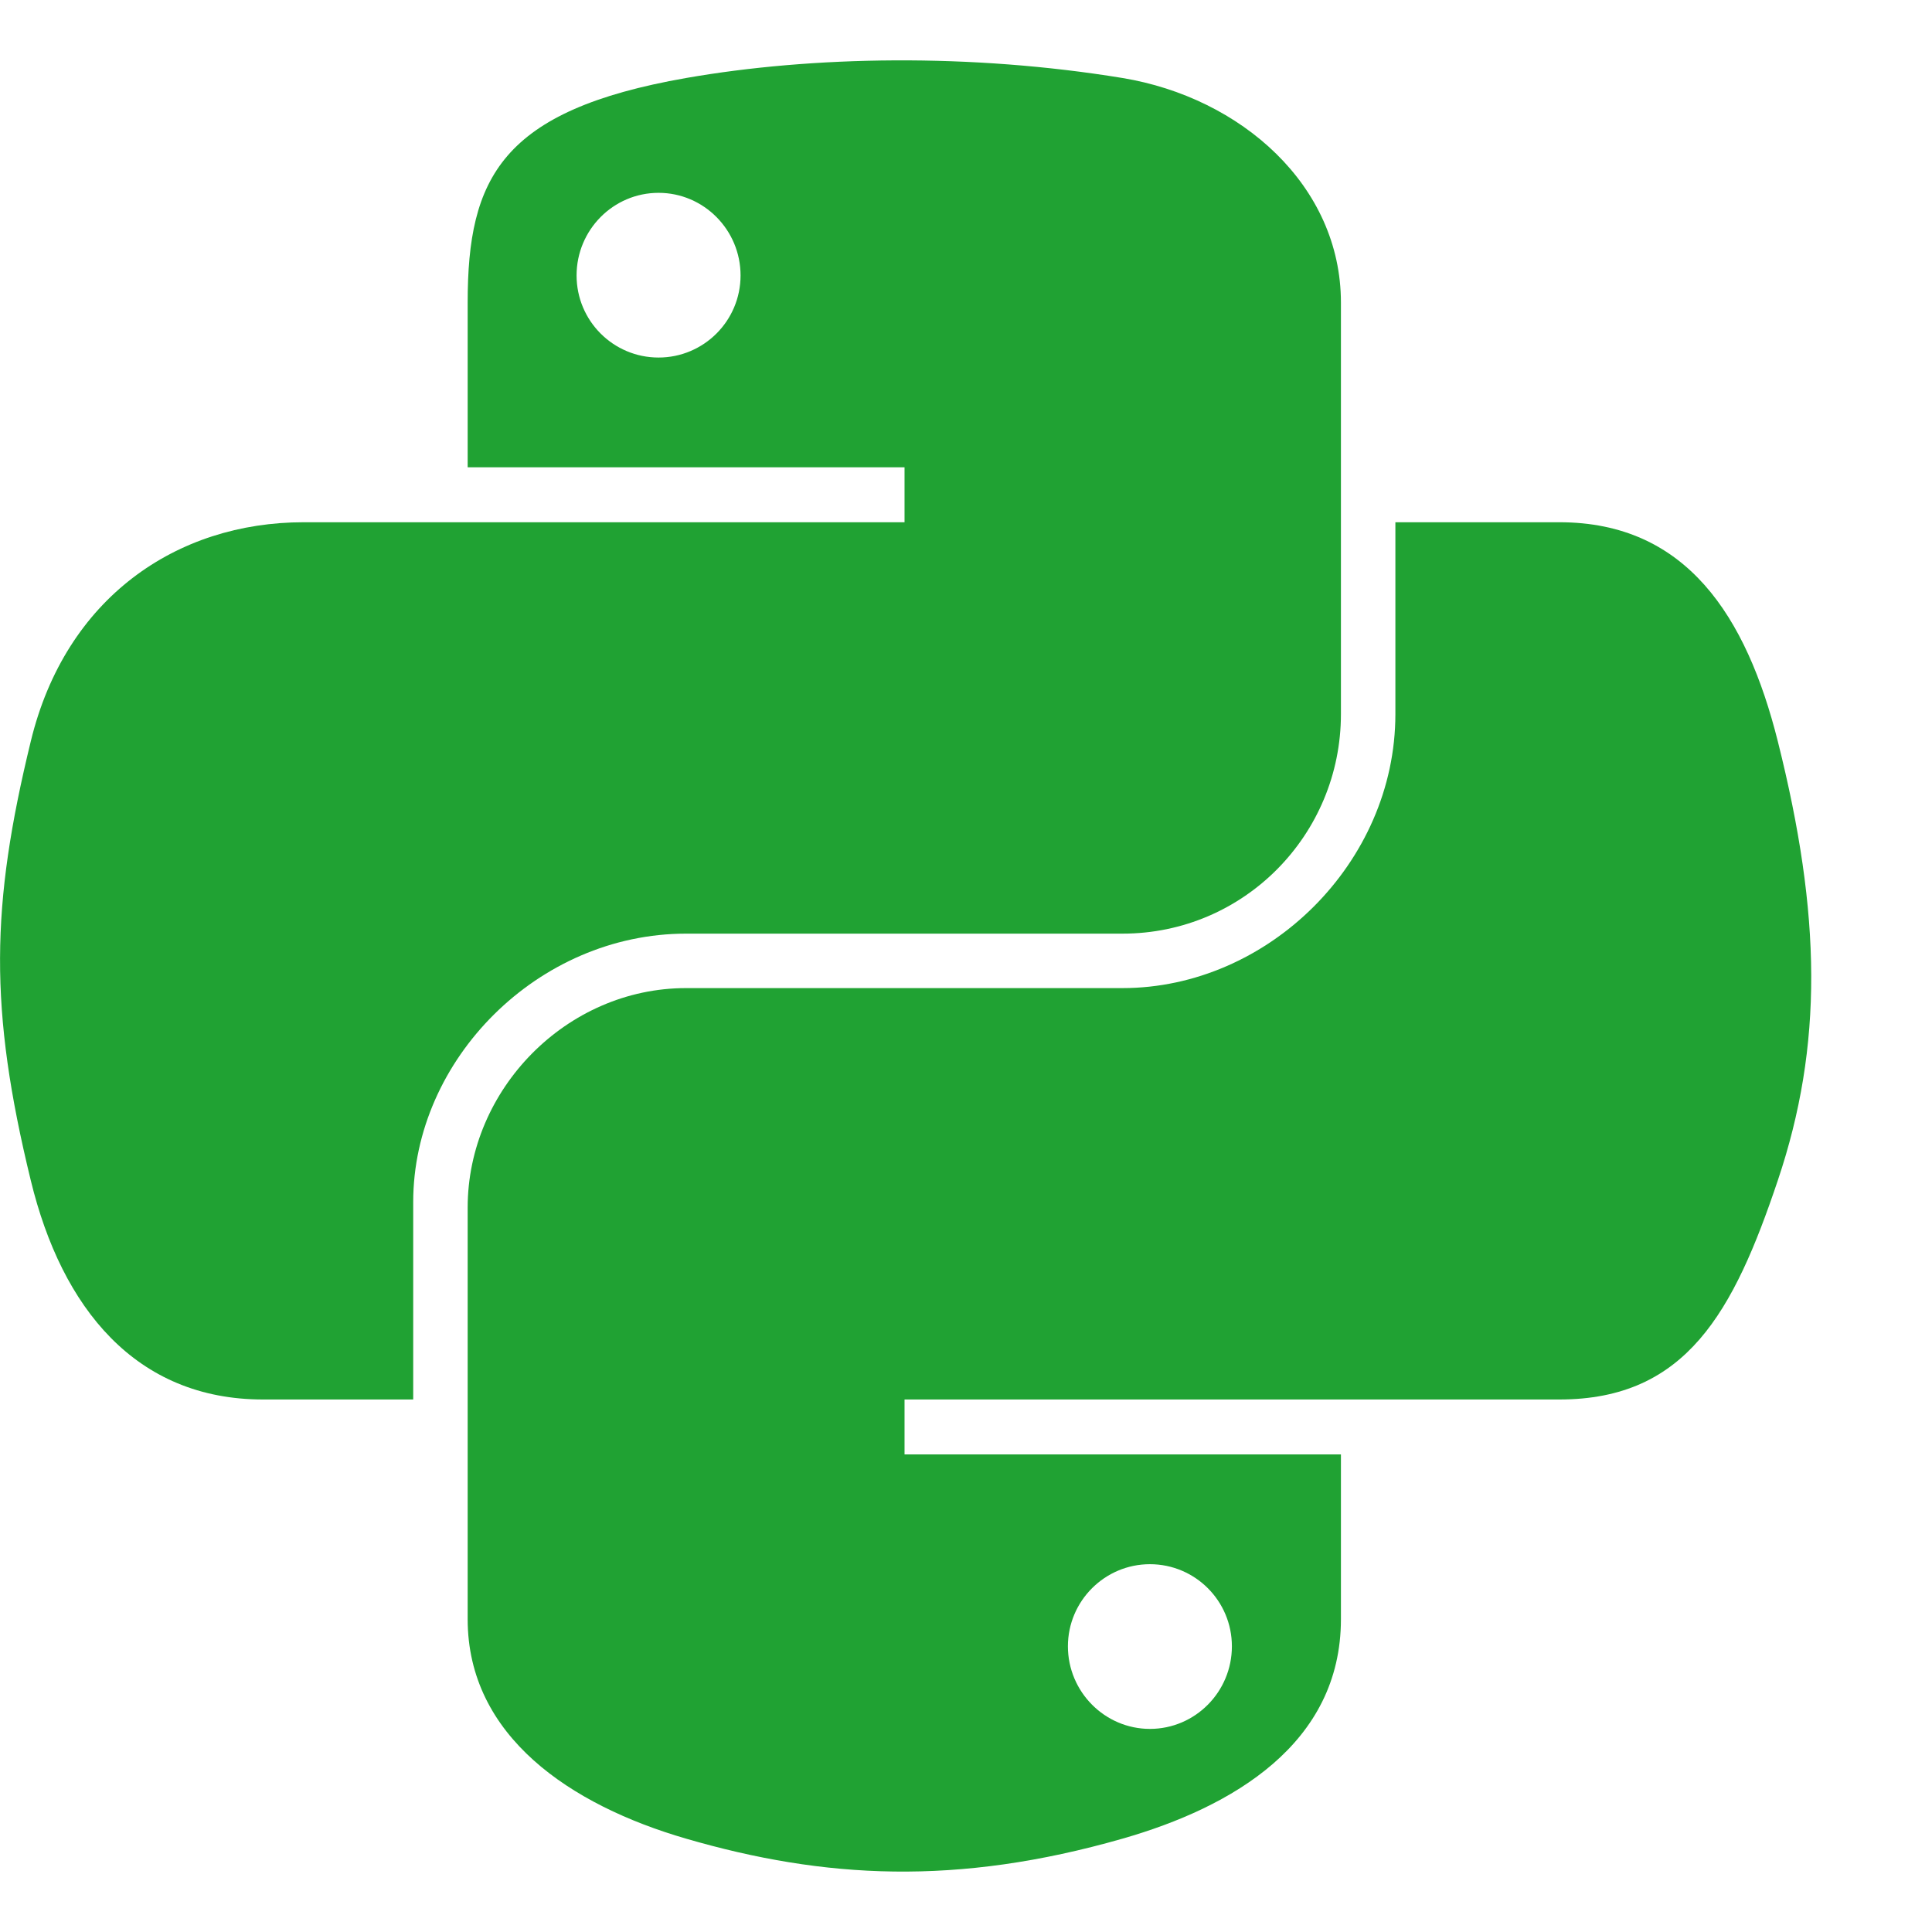
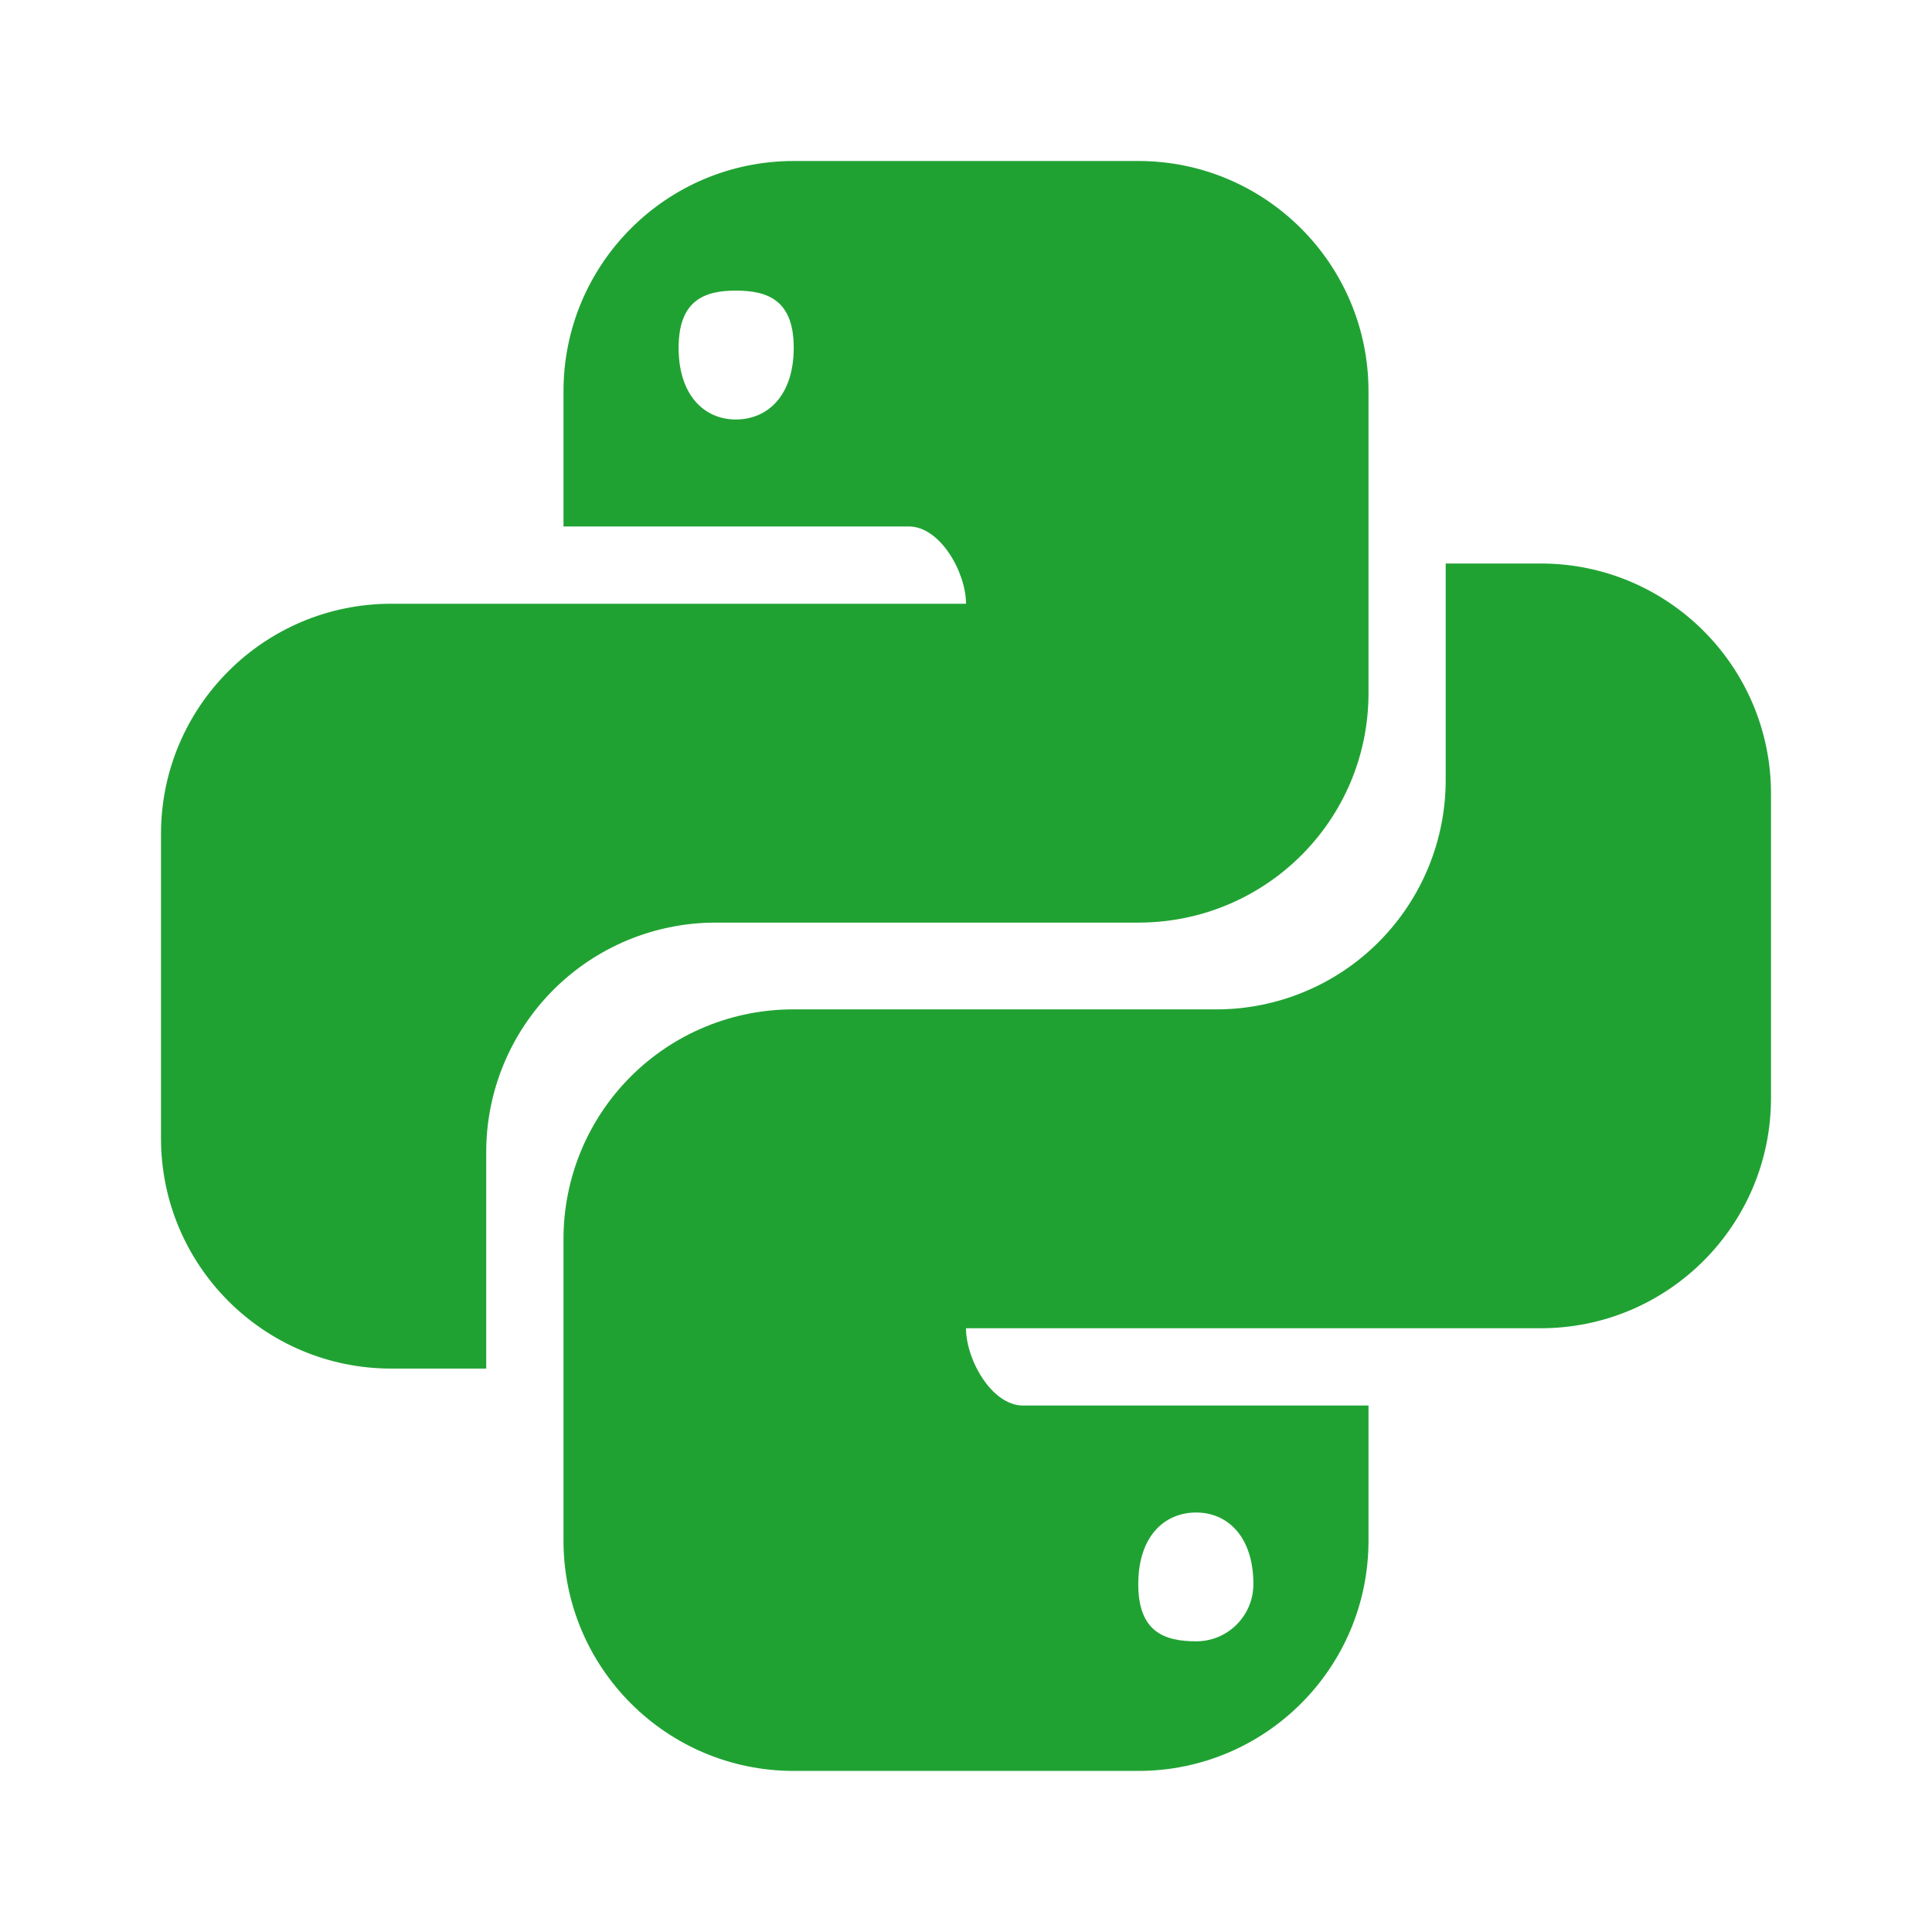
- <svg xmlns="http://www.w3.org/2000/svg" width="16" height="16" viewBox="0 0 16 16" fill="none">
-   <path fill-rule="evenodd" clip-rule="evenodd" d="M5.682 0.646C6.202 0.555 6.792 0.503 7.411 0.5C8.029 0.497 8.674 0.544 9.296 0.646C10.277 0.808 11.105 1.536 11.105 2.506V5.914C11.105 6.913 10.302 7.732 9.296 7.732H5.682C4.455 7.732 3.422 8.774 3.422 9.955V11.59H2.178C1.126 11.59 0.512 10.835 0.255 9.776C-0.092 8.353 -0.077 7.502 0.255 6.139C0.543 4.95 1.463 4.325 2.515 4.325H7.491V3.87H3.873V2.506C3.873 1.474 4.151 0.914 5.682 0.646ZM6.133 2.281C6.133 1.904 5.828 1.597 5.454 1.597C5.079 1.597 4.775 1.904 4.775 2.281C4.775 2.657 5.079 2.961 5.454 2.961C5.828 2.961 6.133 2.657 6.133 2.281Z" fill="#20A233" />
-   <path fill-rule="evenodd" clip-rule="evenodd" d="M11.556 5.914V4.325H12.914C13.966 4.325 14.463 5.104 14.723 6.139C15.084 7.577 15.1 8.655 14.723 9.776C14.357 10.865 13.965 11.59 12.914 11.59H7.491V12.045H11.105V13.409C11.105 14.441 10.207 14.966 9.296 15.227C7.925 15.62 6.827 15.56 5.682 15.227C4.725 14.949 3.873 14.379 3.873 13.409V10.001C3.873 9.021 4.692 8.183 5.682 8.183H9.296C10.5 8.183 11.556 7.146 11.556 5.914ZM10.202 13.634C10.202 13.258 9.898 12.954 9.523 12.954C9.15 12.954 8.844 13.258 8.844 13.634C8.844 14.011 9.15 14.318 9.523 14.318C9.898 14.318 10.202 14.011 10.202 13.634Z" fill="#20A233" />
+ <svg xmlns="http://www.w3.org/2000/svg" viewBox="0 0 24 24">
+   <path fill="#20A233" d="M9.86 2A2.86 2.86 0 0 0 7 4.86v1.68h4.29c.39 0 .71.57.71.96H4.86A2.86 2.86 0 0 0 2 10.36v3.781a2.86 2.86 0 0 0 2.86 2.86h1.18v-2.68a2.85 2.85 0 0 1 2.85-2.86h5.25c1.58 0 2.86-1.271 2.86-2.851V4.86A2.86 2.86 0 0 0 14.14 2zm-.72 1.61c.4 0 .72.12.72.71s-.32.891-.72.891c-.39 0-.71-.3-.71-.89s.32-.711.71-.711z" />
+   <path fill="#20A233" d="M17.959 7v2.68a2.85 2.85 0 0 1-2.85 2.859H9.86A2.85 2.85 0 0 0 7 15.389v3.75a2.86 2.86 0 0 0 2.86 2.86h4.28A2.86 2.86 0 0 0 17 19.14v-1.68h-4.291c-.39 0-.709-.57-.709-.96h7.14A2.86 2.86 0 0 0 22 13.64V9.86A2.86 2.86 0 0 0 19.14 7zM8.32 11.513l-.004.004c.012-.002.025-.001.038-.004zm6.54 7.276c.39 0 .71.3.71.89a.71.71 0 0 1-.71.71c-.4 0-.72-.12-.72-.71s.32-.89.72-.89z" />
</svg>
